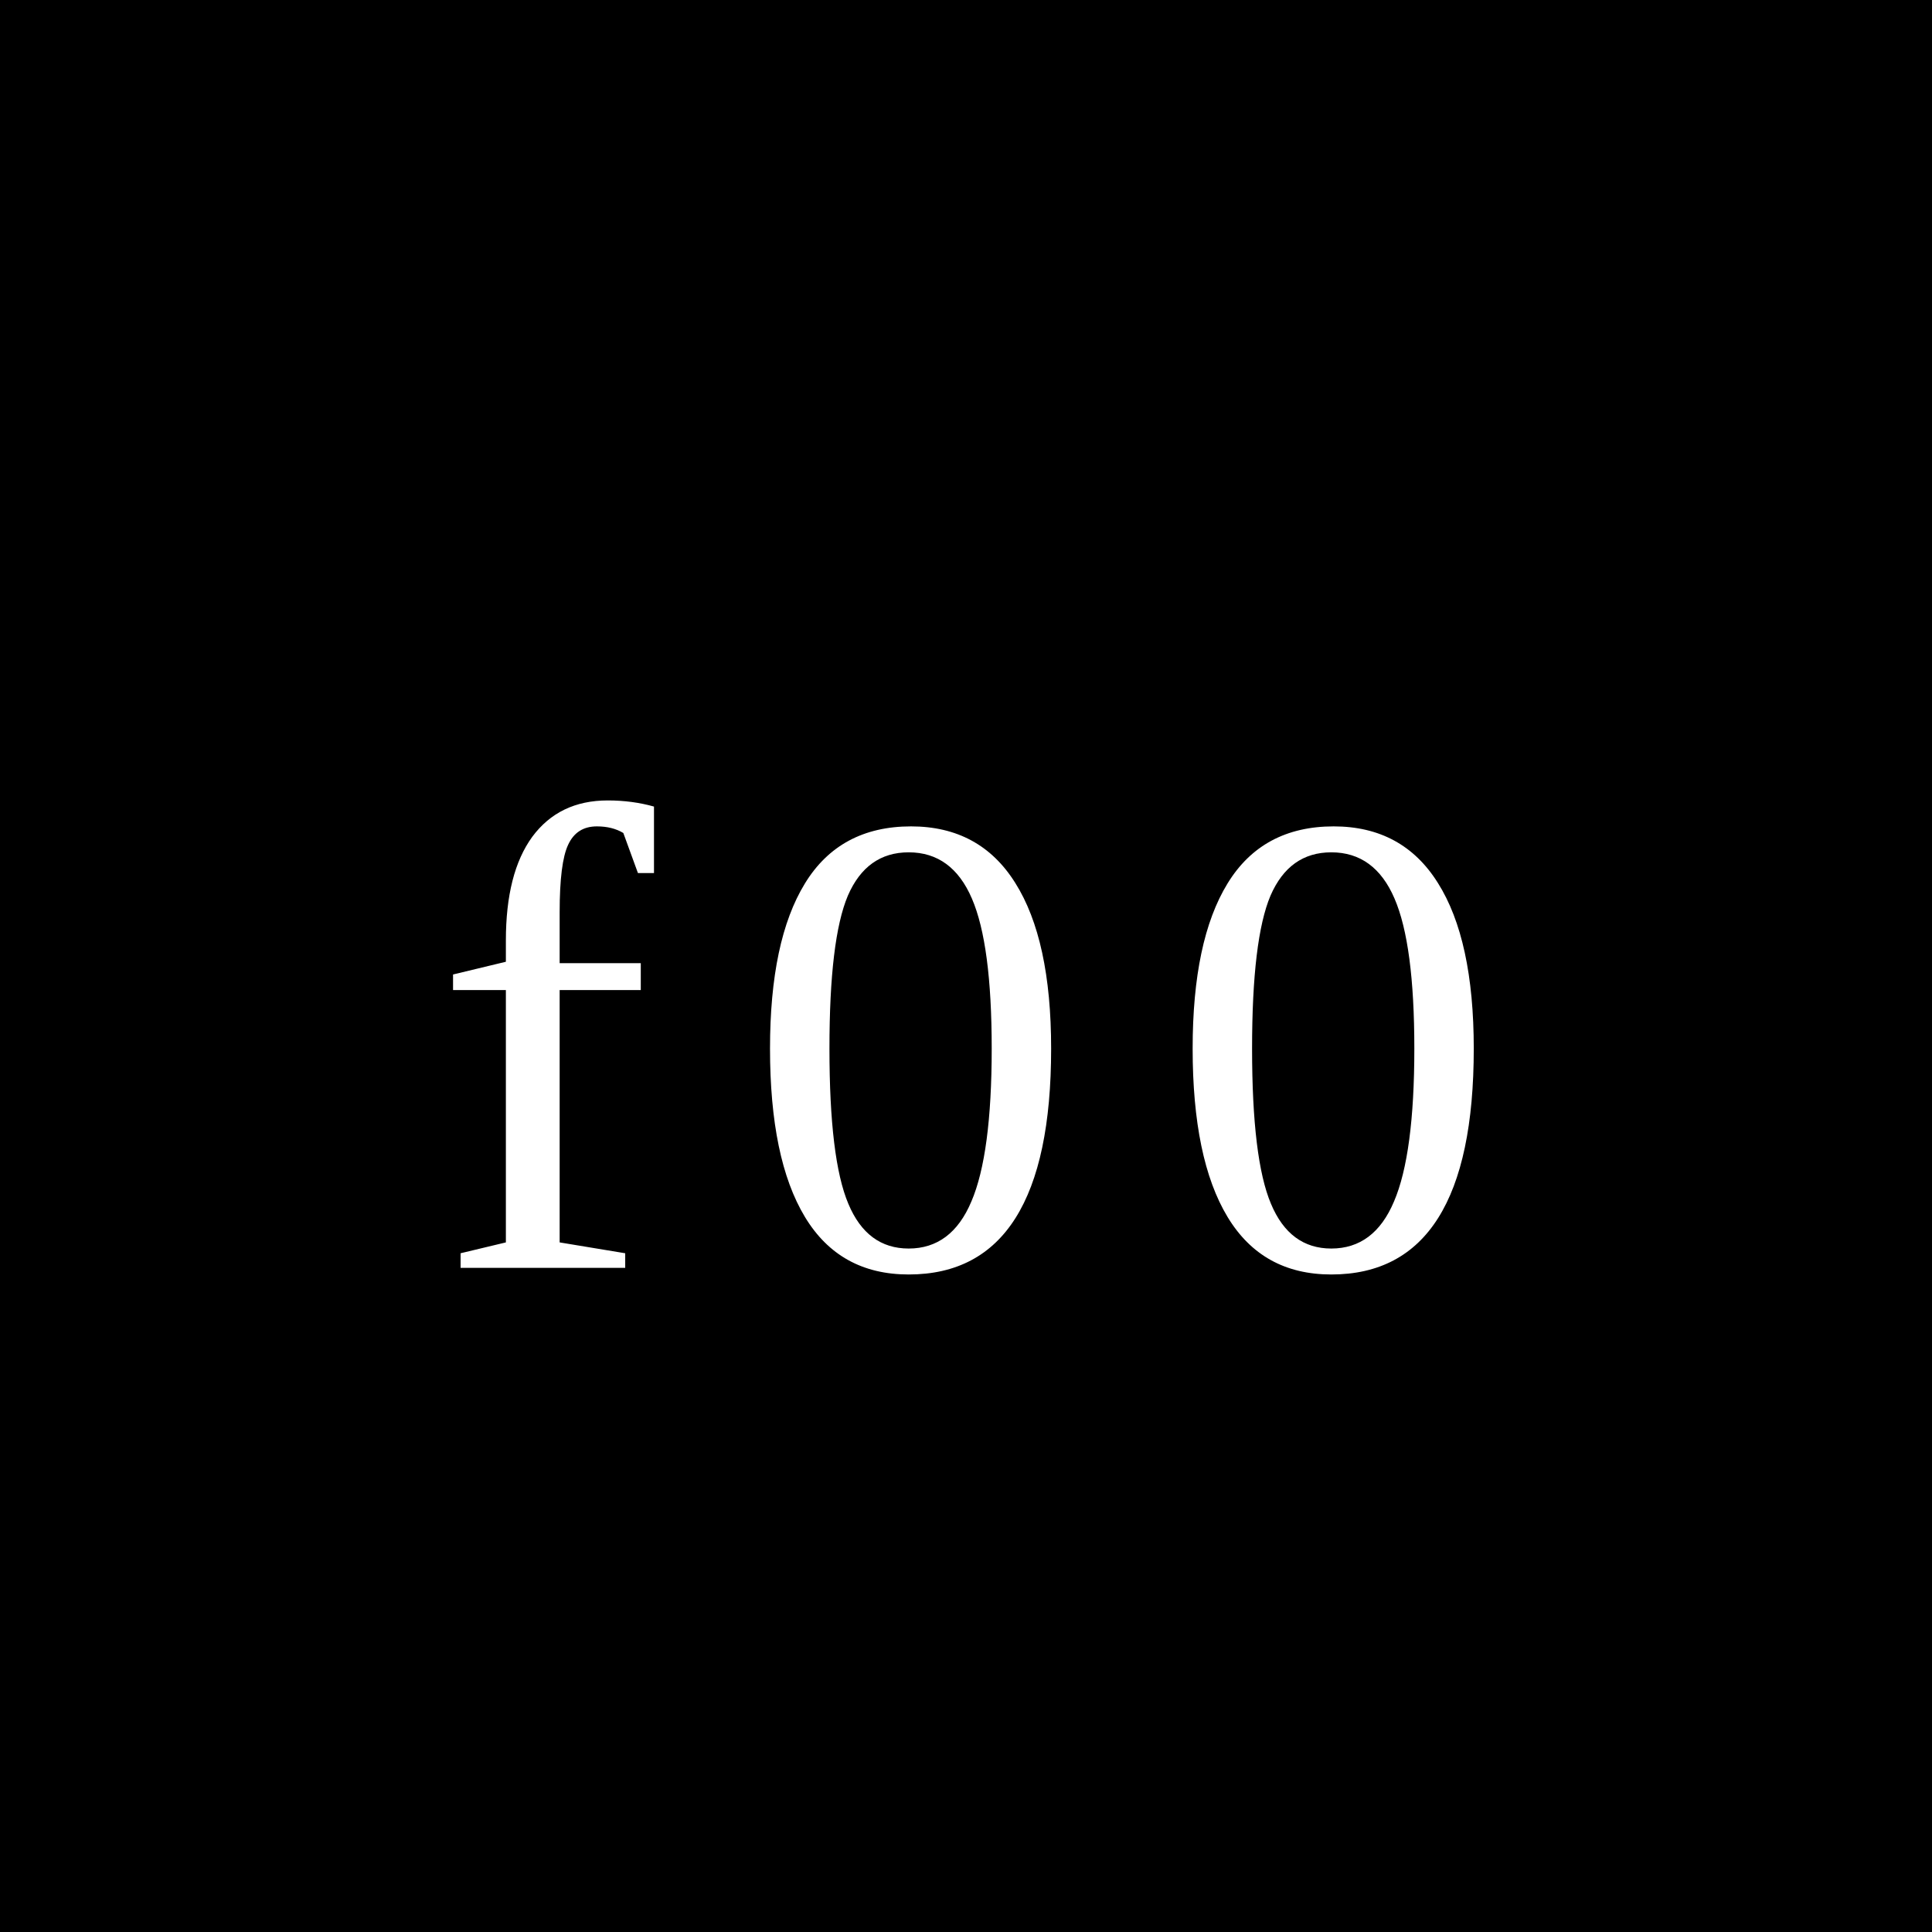
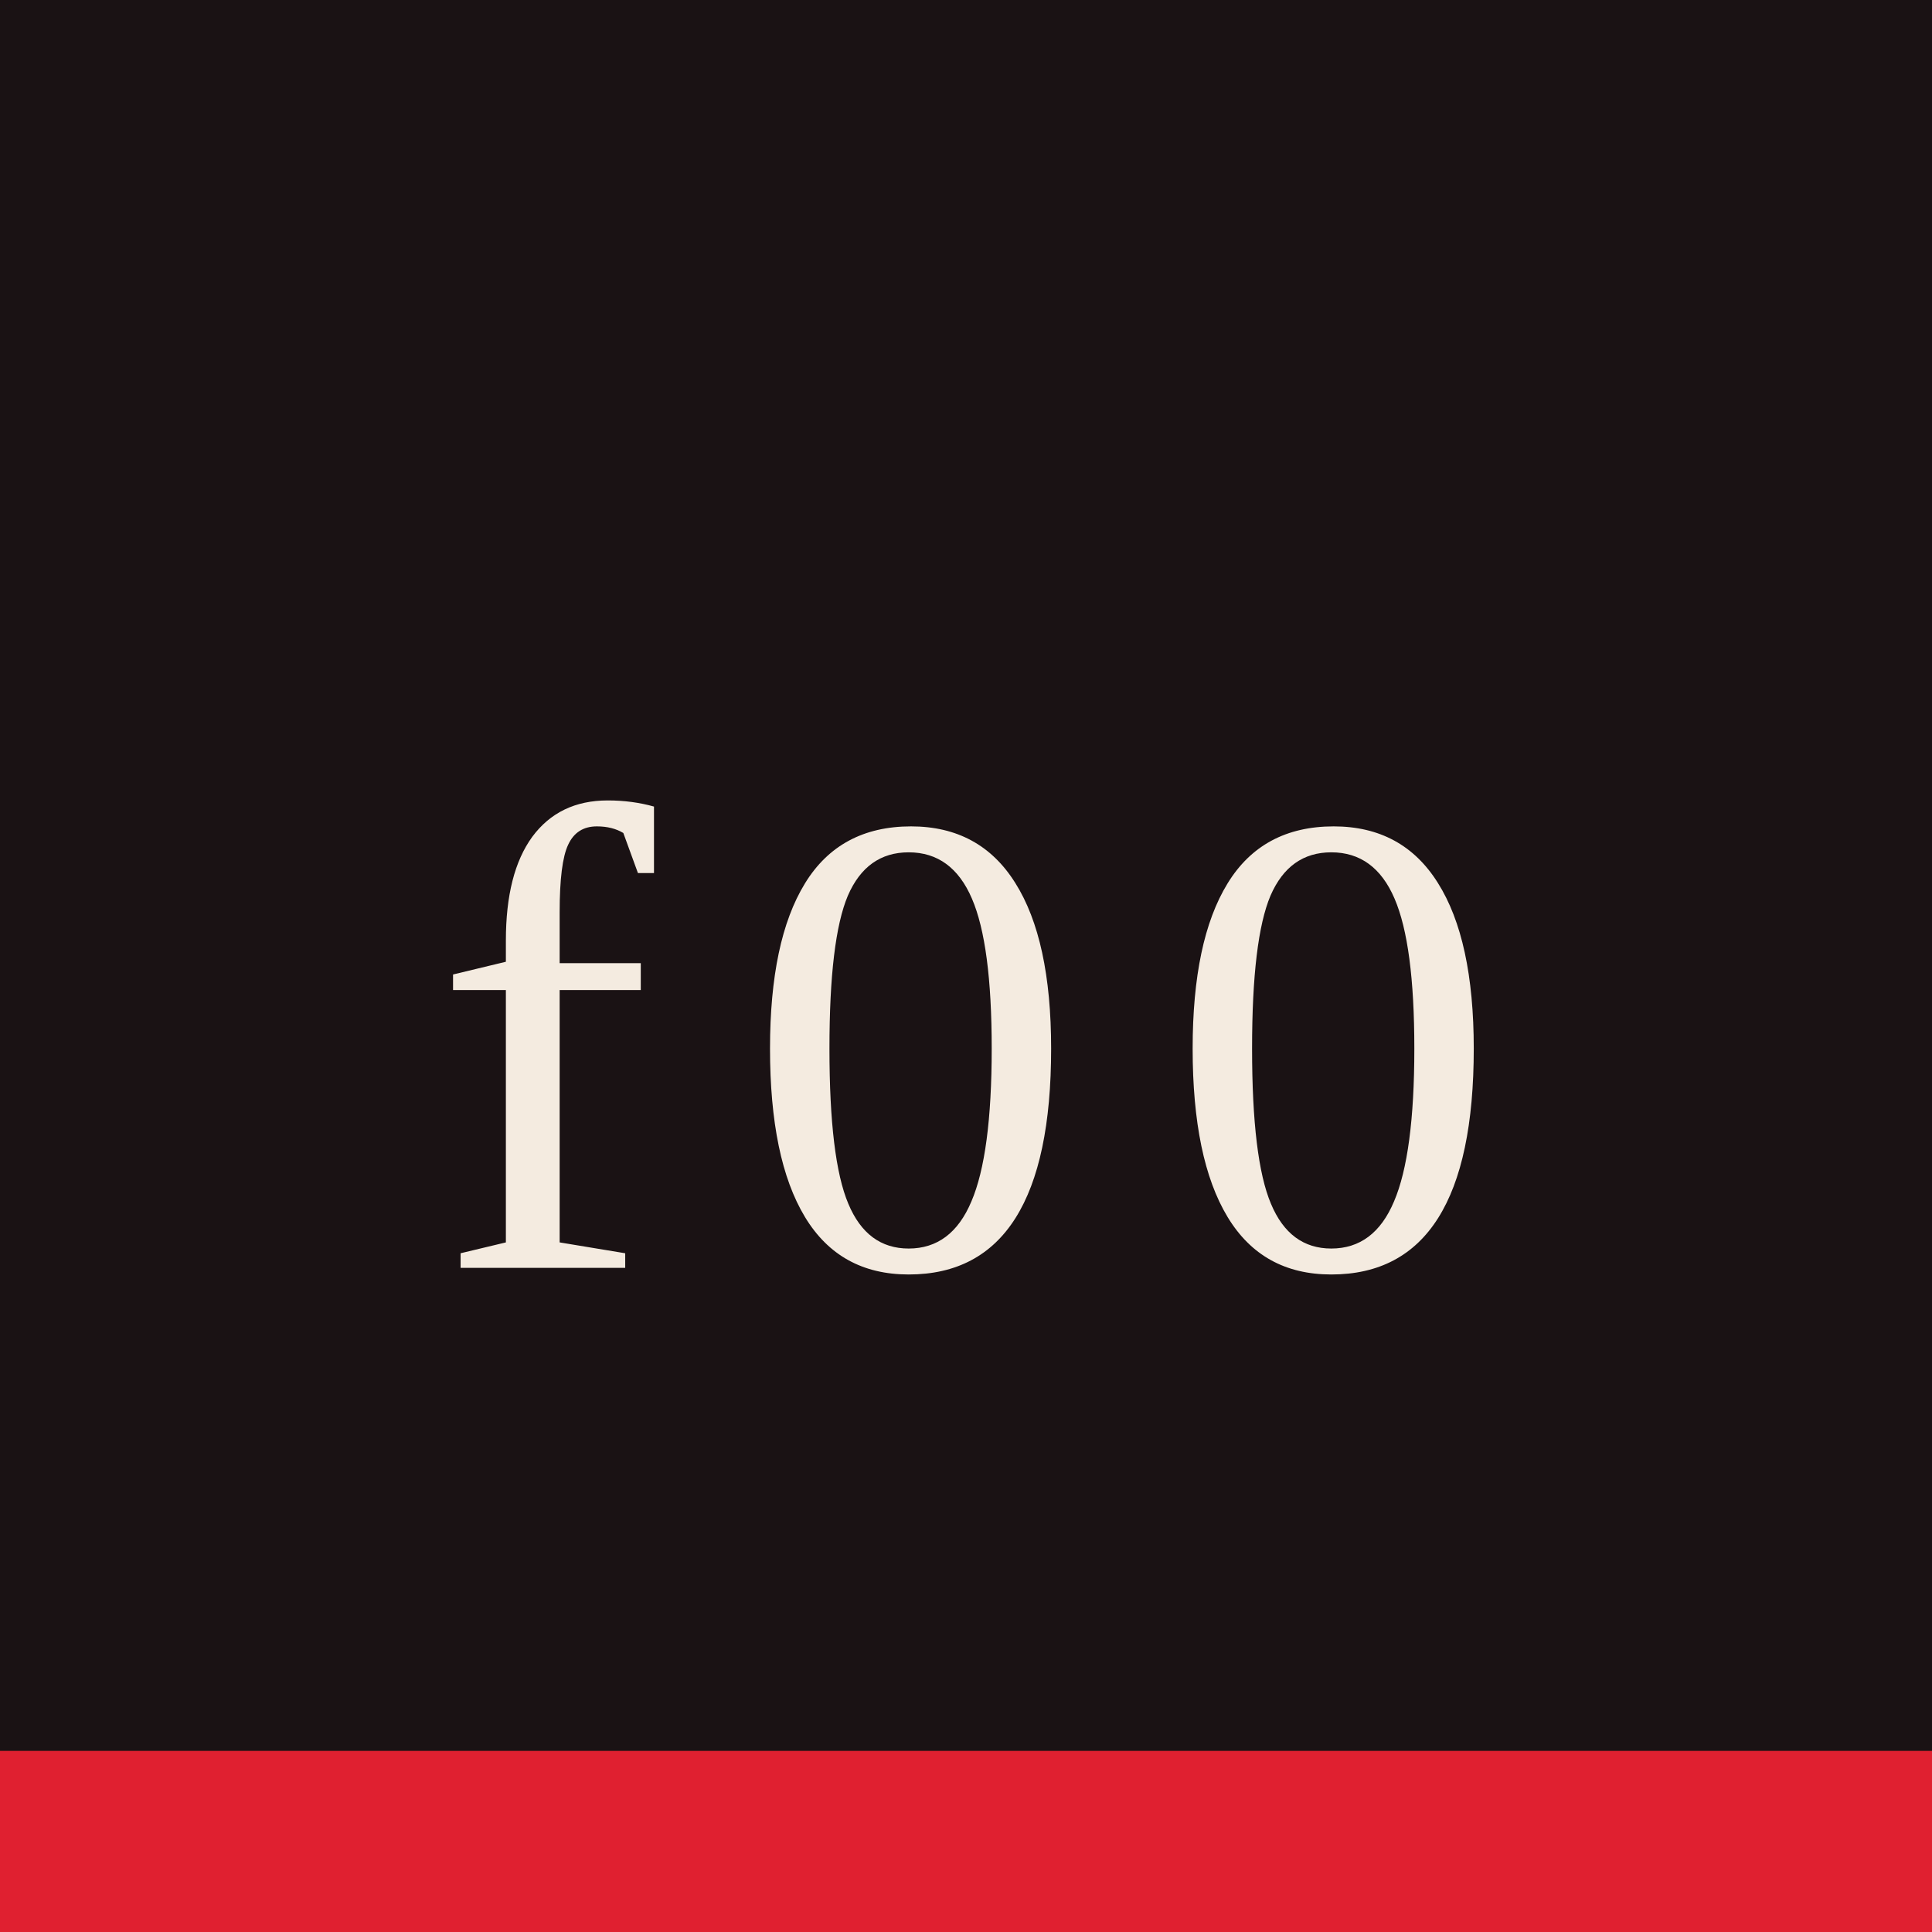
<svg xmlns="http://www.w3.org/2000/svg" viewBox="0 0 64 64" width="64" height="64">
-   <rect width="64" height="64" fill="#000" />
-   <text x="32" y="42" text-anchor="middle" font-family="Onyx, Times New Roman, serif" font-size="22" letter-spacing="3" fill="#fff">f00</text>
+   <rect width="64" height="64" fill="#1A1214" />
+   <rect x="0" y="58" width="64" height="6" fill="#E02030" />
+   <text x="32" y="42" text-anchor="middle" font-family="Onyx, Times New Roman, serif" font-size="22" letter-spacing="3" fill="#F4EBE0">f00</text>
</svg>
